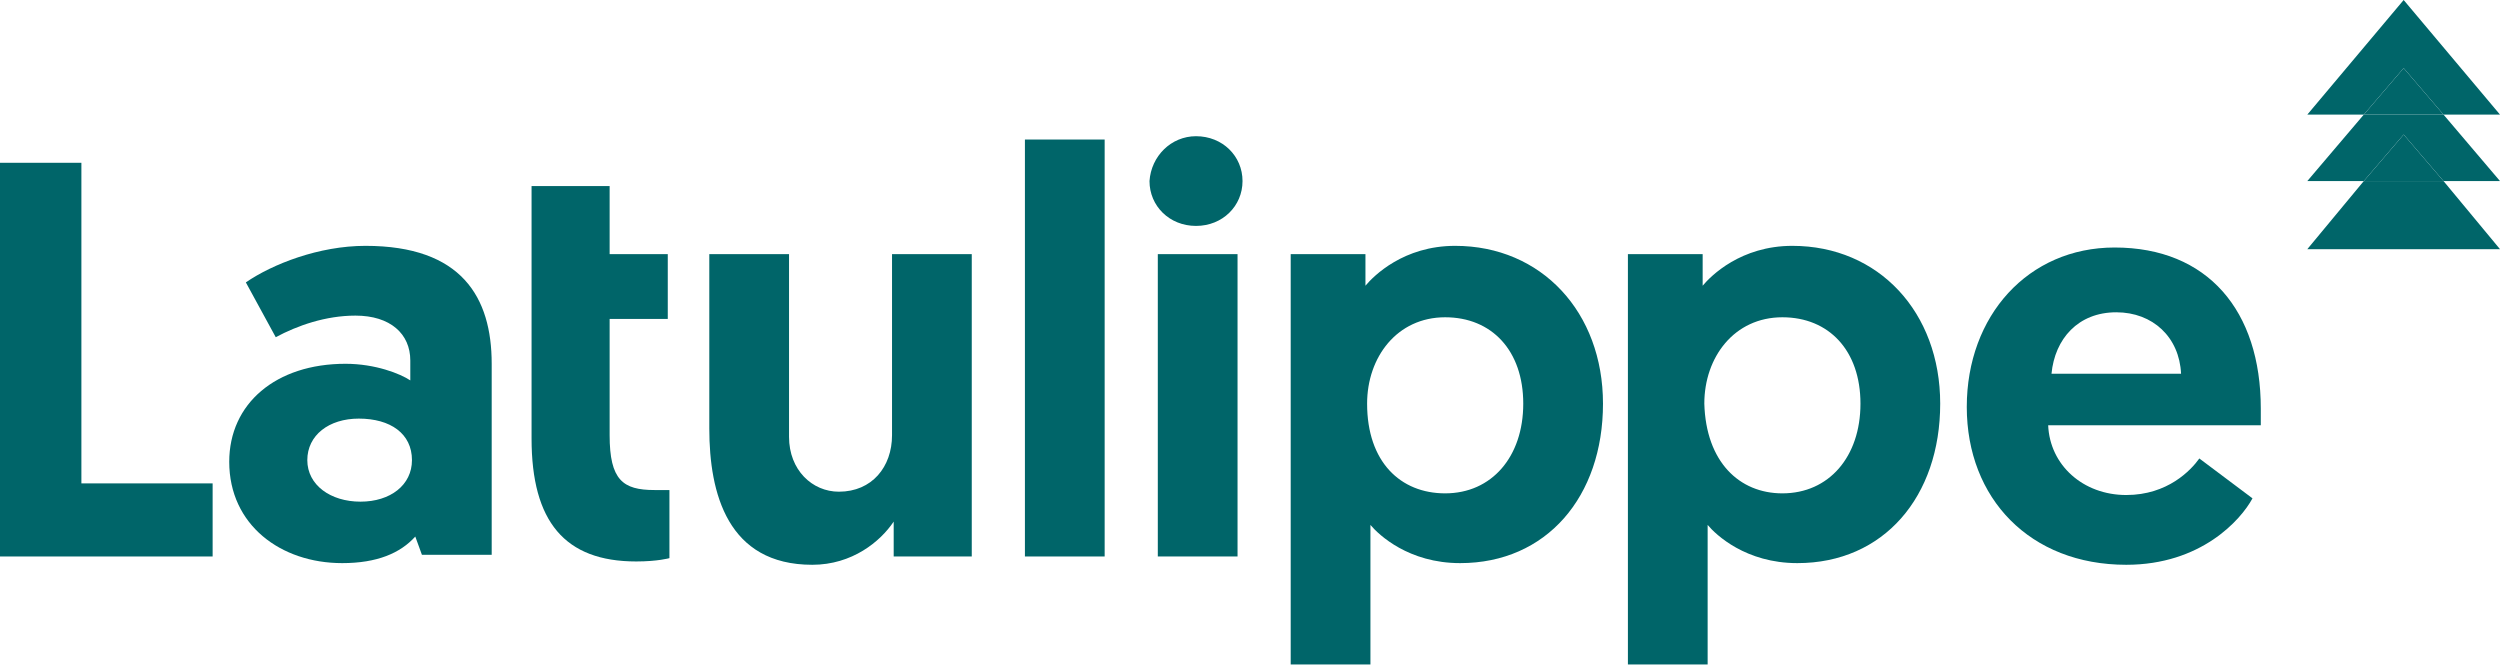
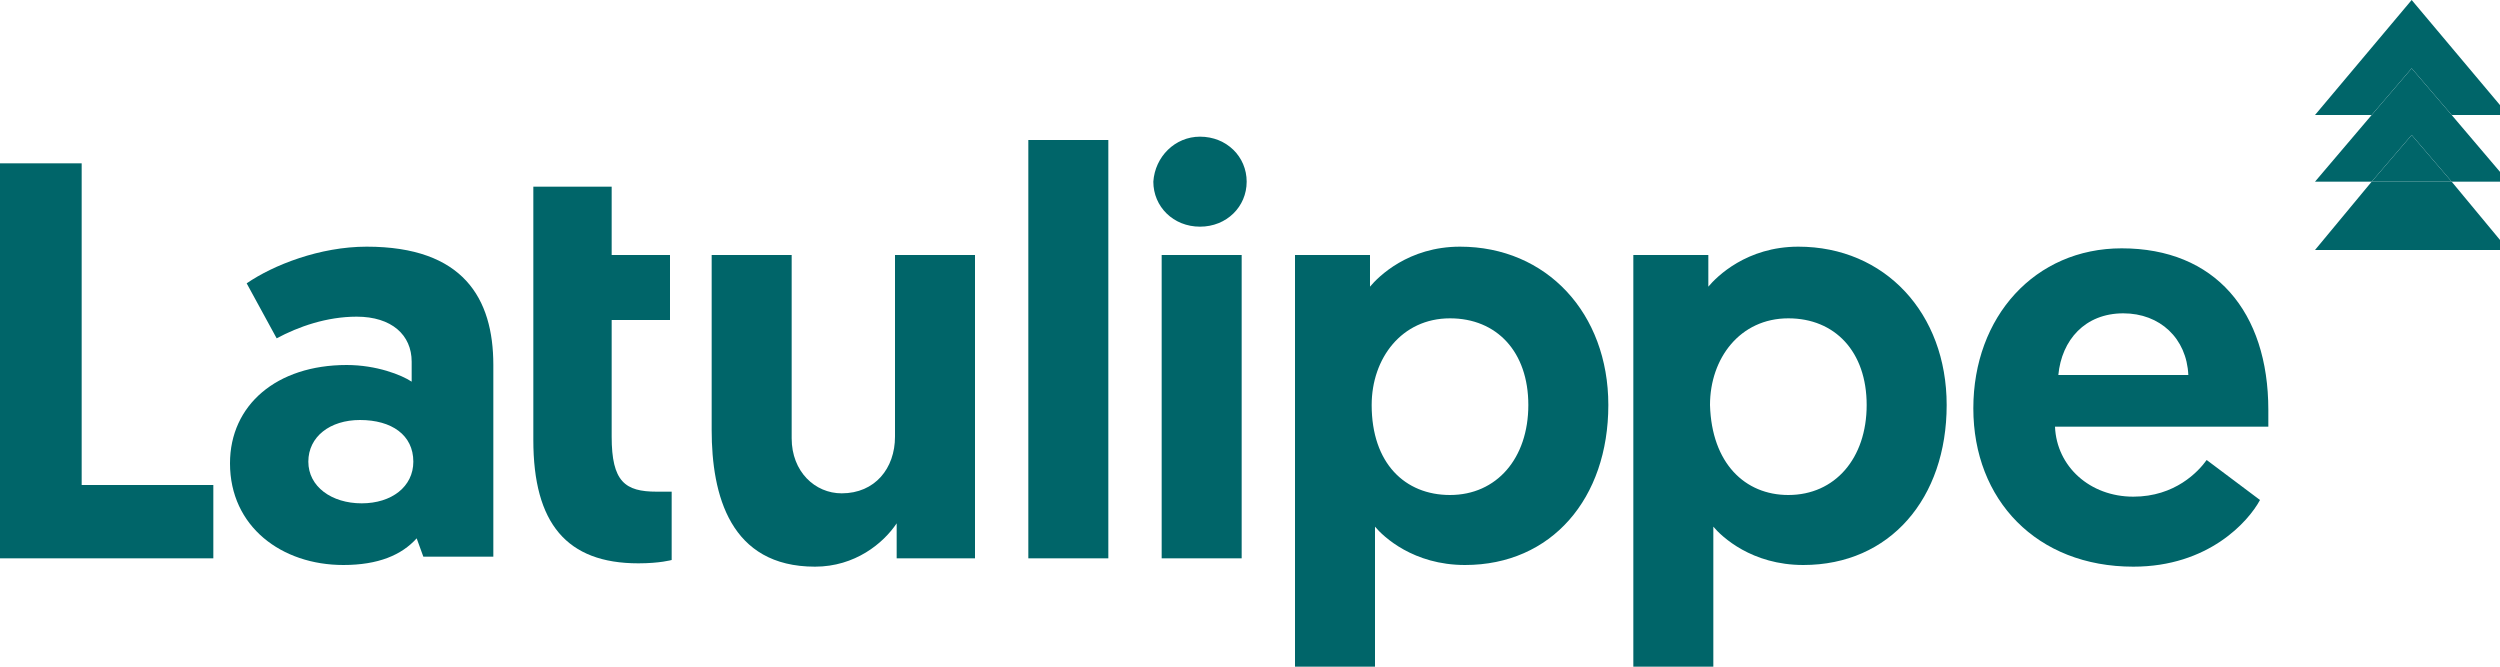
- <svg xmlns="http://www.w3.org/2000/svg" fill="#006569" data-name="Layer 1">
+ <svg xmlns="http://www.w3.org/2000/svg" fill="#006569" data-name="Layer 1" viewBox="0 0 150 40" width="100%">
  <g>
    <polygon class="st19" points="0,9.8 4.9,9.8 4.9,29.1 12.8,29.1 12.8,33.5 0,33.5  " />
    <g>
      <path class="st19" d="M20.8,21.9c1.8,0,3.3,0.6,3.9,1v-1.2c0-1.6-1.2-2.7-3.3-2.7c-1.8,0-3.5,0.6-4.8,1.3L14.8,17    c1.6-1.1,4.4-2.2,7.2-2.2c5.8,0,7.6,3.1,7.6,7.1v11.5h-4.2L25,32.3c-0.9,1-2.3,1.6-4.4,1.6c-3.7,0-6.8-2.3-6.8-6.1    C13.8,24.3,16.6,21.9,20.8,21.9 M21.7,30.2c1.8,0,3.1-1,3.1-2.5c0-1.6-1.3-2.5-3.2-2.5c-1.8,0-3.1,1-3.1,2.5S19.9,30.2,21.7,30.2" />
      <path class="st19" d="M32,11.2h4.7v4.1h3.5v3.9h-3.5v7c0,2.7,0.8,3.3,2.7,3.3c0.3,0,0.5,0,0.9,0v4.1c0,0-0.7,0.2-2,0.2    c-4.3,0-6.3-2.4-6.3-7.4L32,11.2z" />
      <path class="st19" d="M42.7,25.8V15.3h4.8v11c0,2,1.4,3.3,3,3.3c2,0,3.2-1.5,3.2-3.4V15.3h4.8v18.2h-4.7v-2.1    C53,32.6,51.3,34,48.9,34C43.8,34,42.7,29.7,42.7,25.8" />
      <rect x="61.7" y="8.4" class="st19" width="4.8" height="25.1" />
      <path class="st19" d="M72,8.2c1.6,0,2.8,1.2,2.8,2.7s-1.2,2.7-2.8,2.7c-1.6,0-2.8-1.2-2.8-2.7C69.3,9.4,70.5,8.2,72,8.2     M69.7,15.3h4.8v18.2h-4.8V15.3z" />
      <path class="st19" d="M77.7,15.3h4.5v1.9c0.5-0.6,2.3-2.4,5.4-2.4c5.2,0,8.9,4,8.9,9.5c0,5.6-3.4,9.6-8.6,9.6    c-3.1,0-4.9-1.7-5.4-2.3V40h-4.8V15.3L77.7,15.3z M87,29.7c2.8,0,4.7-2.2,4.7-5.4s-1.9-5.2-4.7-5.2c-2.9,0-4.7,2.4-4.7,5.2    C82.3,27.8,84.3,29.7,87,29.7" />
      <path class="st19" d="M98,15.3h4.5v1.9c0.5-0.6,2.3-2.4,5.4-2.4c5.2,0,8.9,4,8.9,9.5c0,5.6-3.4,9.6-8.6,9.6    c-3.1,0-4.9-1.7-5.4-2.3V40H98V15.3L98,15.3z M107.3,29.7c2.8,0,4.7-2.2,4.7-5.4s-1.9-5.2-4.7-5.2c-2.9,0-4.7,2.4-4.7,5.2    C102.7,27.8,104.7,29.7,107.3,29.7" />
      <path class="st19" d="M127.3,14.9c5.6,0,8.8,3.8,8.8,9.7c0,0.3,0,0.7,0,1h-12.8c0.1,2.4,2.1,4.2,4.7,4.2c2.5,0,3.9-1.5,4.4-2.2    l3.2,2.4c-0.7,1.3-3.1,4-7.6,4c-5.8,0-9.6-4-9.6-9.5C118.4,19,122.1,14.9,127.3,14.9 M131.3,22.5c-0.1-2.2-1.7-3.7-3.9-3.7    c-2.3,0-3.7,1.6-3.9,3.7H131.3z" />
      <polygon class="st19" points="147.1,6.9 150.5,6.9 144.7,0 138.9,6.9 142.3,6.9 144.7,4.1   " />
      <polygon class="st19" points="138.9,15 150.5,15 147.1,10.9 142.3,10.9   " />
      <polygon class="st19" points="147.1,6.9 142.3,6.9 138.9,10.9 142.3,10.9 144.7,8.1 147.1,10.9 150.5,10.9   " />
      <polygon class="st55" points="144.7,4.1 142.3,6.9 147.1,6.9   " />
      <polygon class="st55" points="142.3,10.9 147.1,10.9 144.7,8.1   " />
    </g>
  </g>
</svg>
